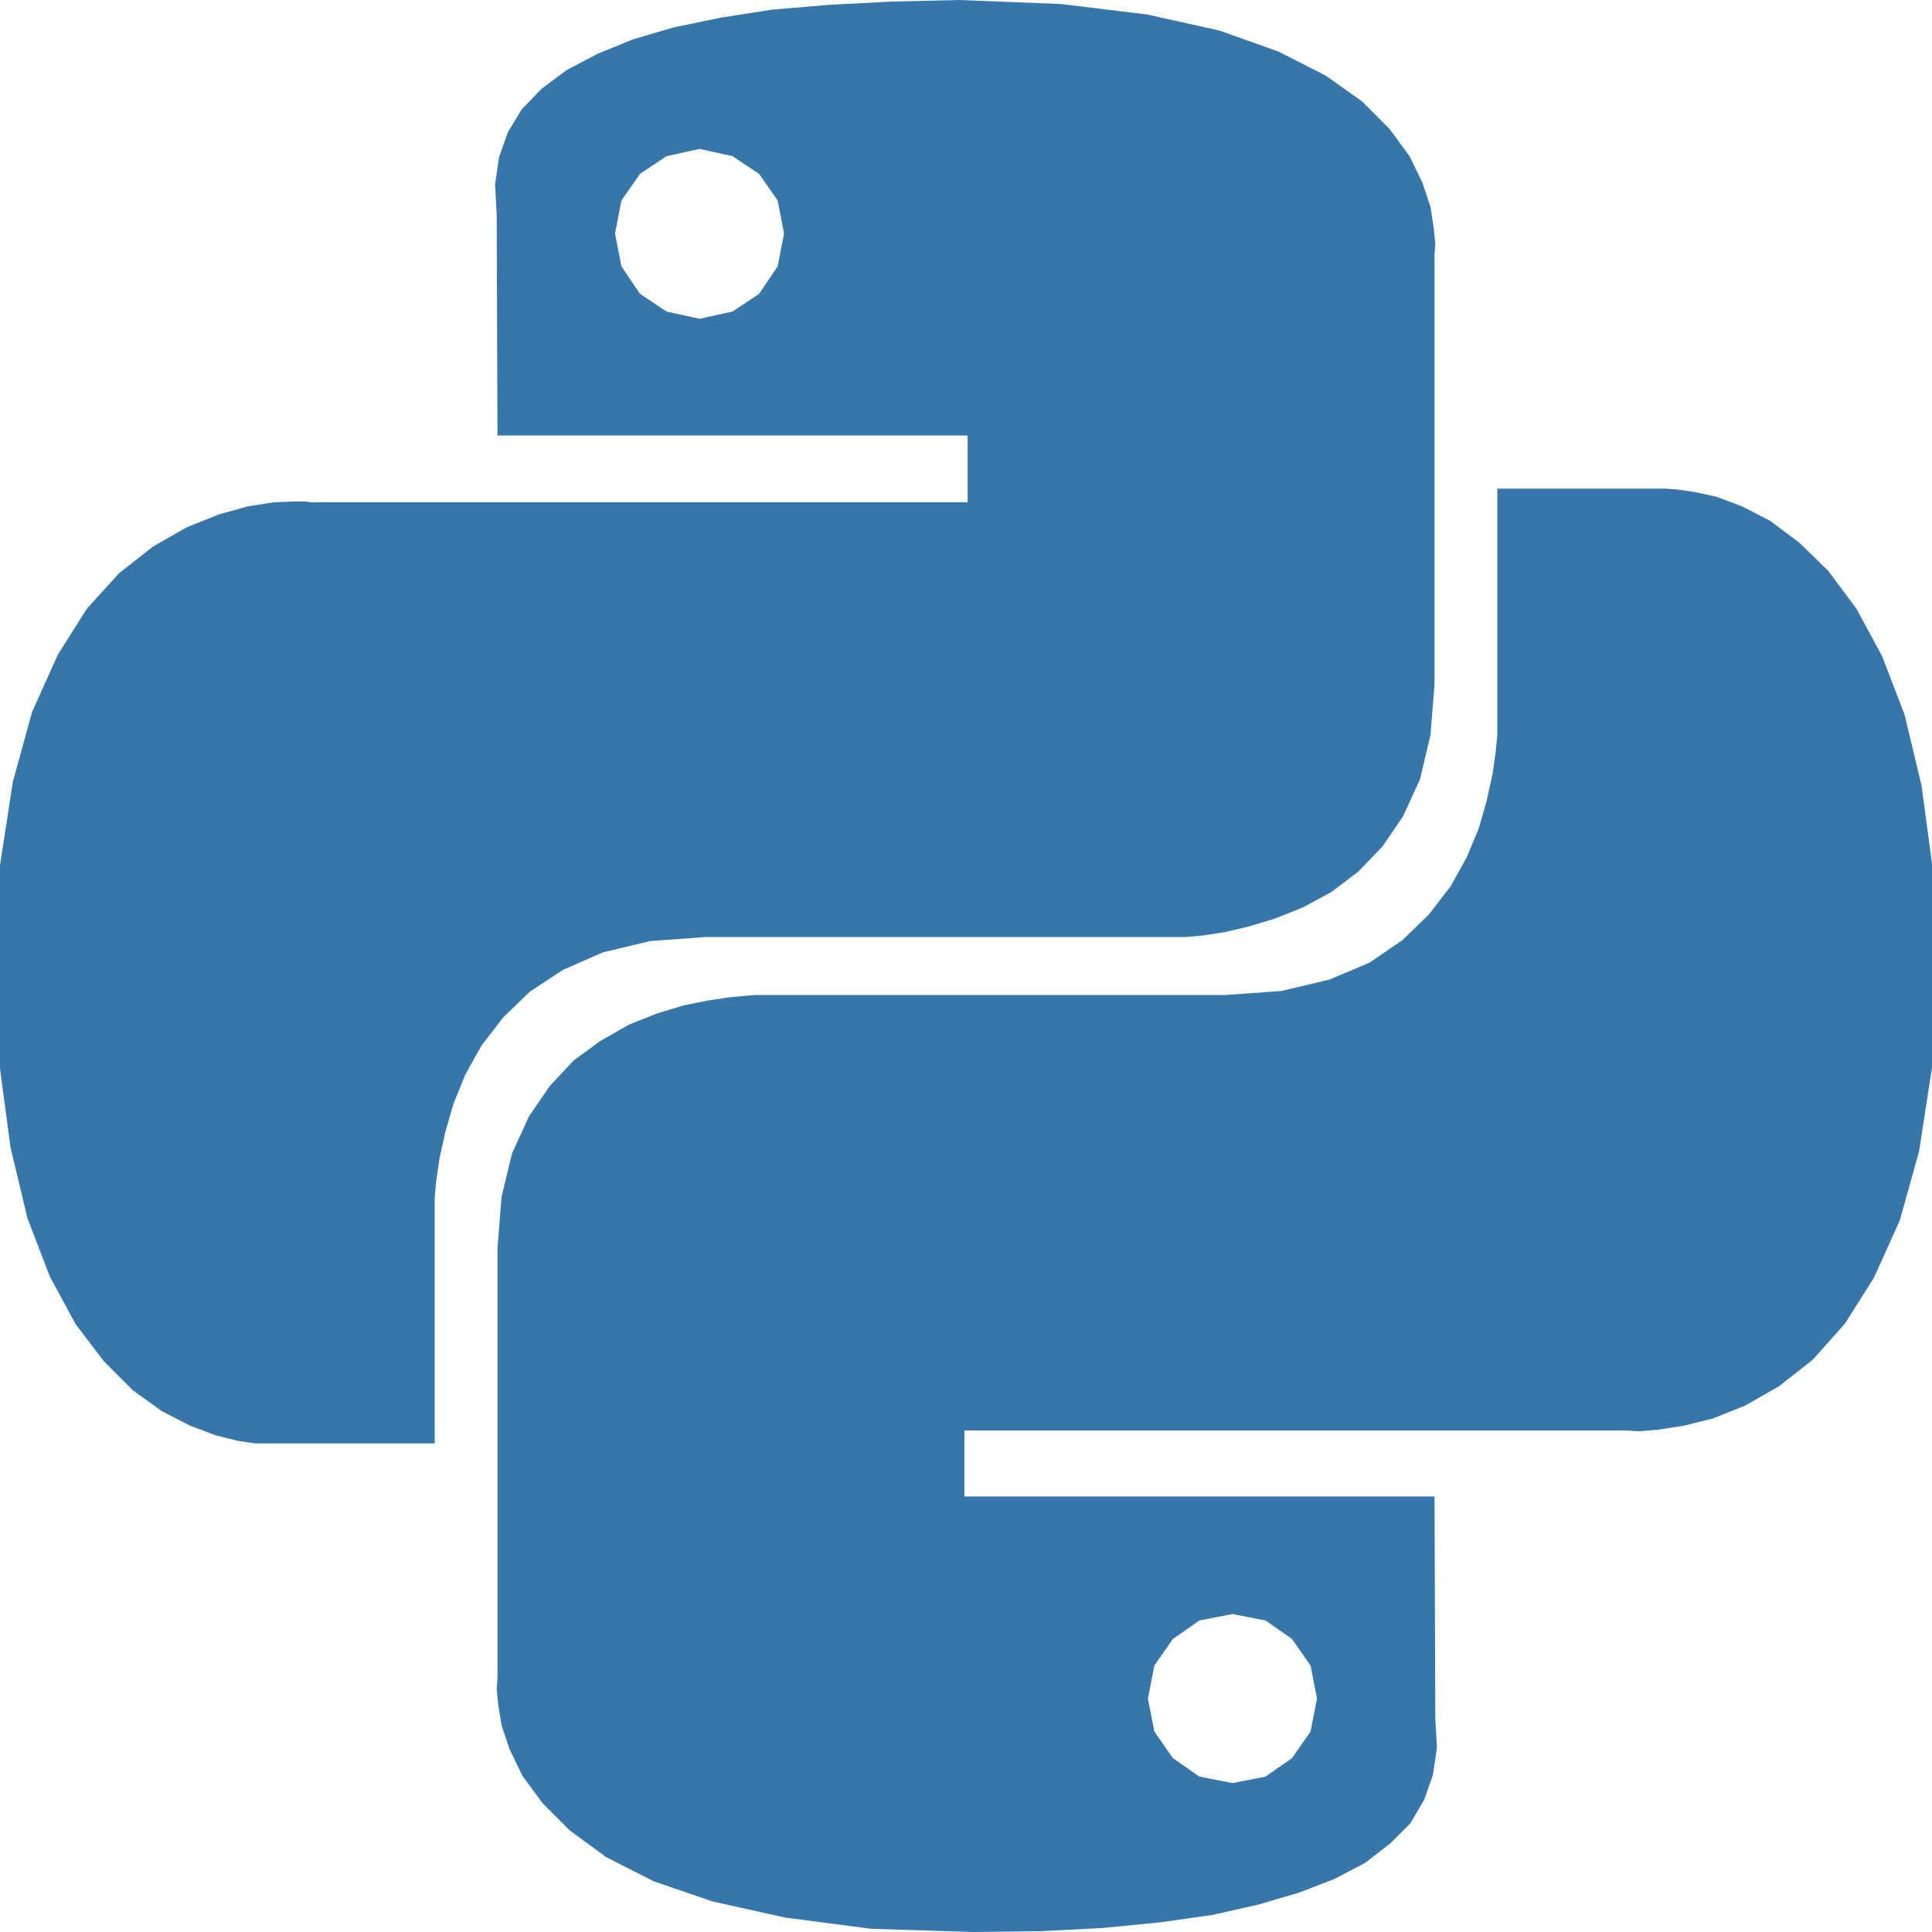
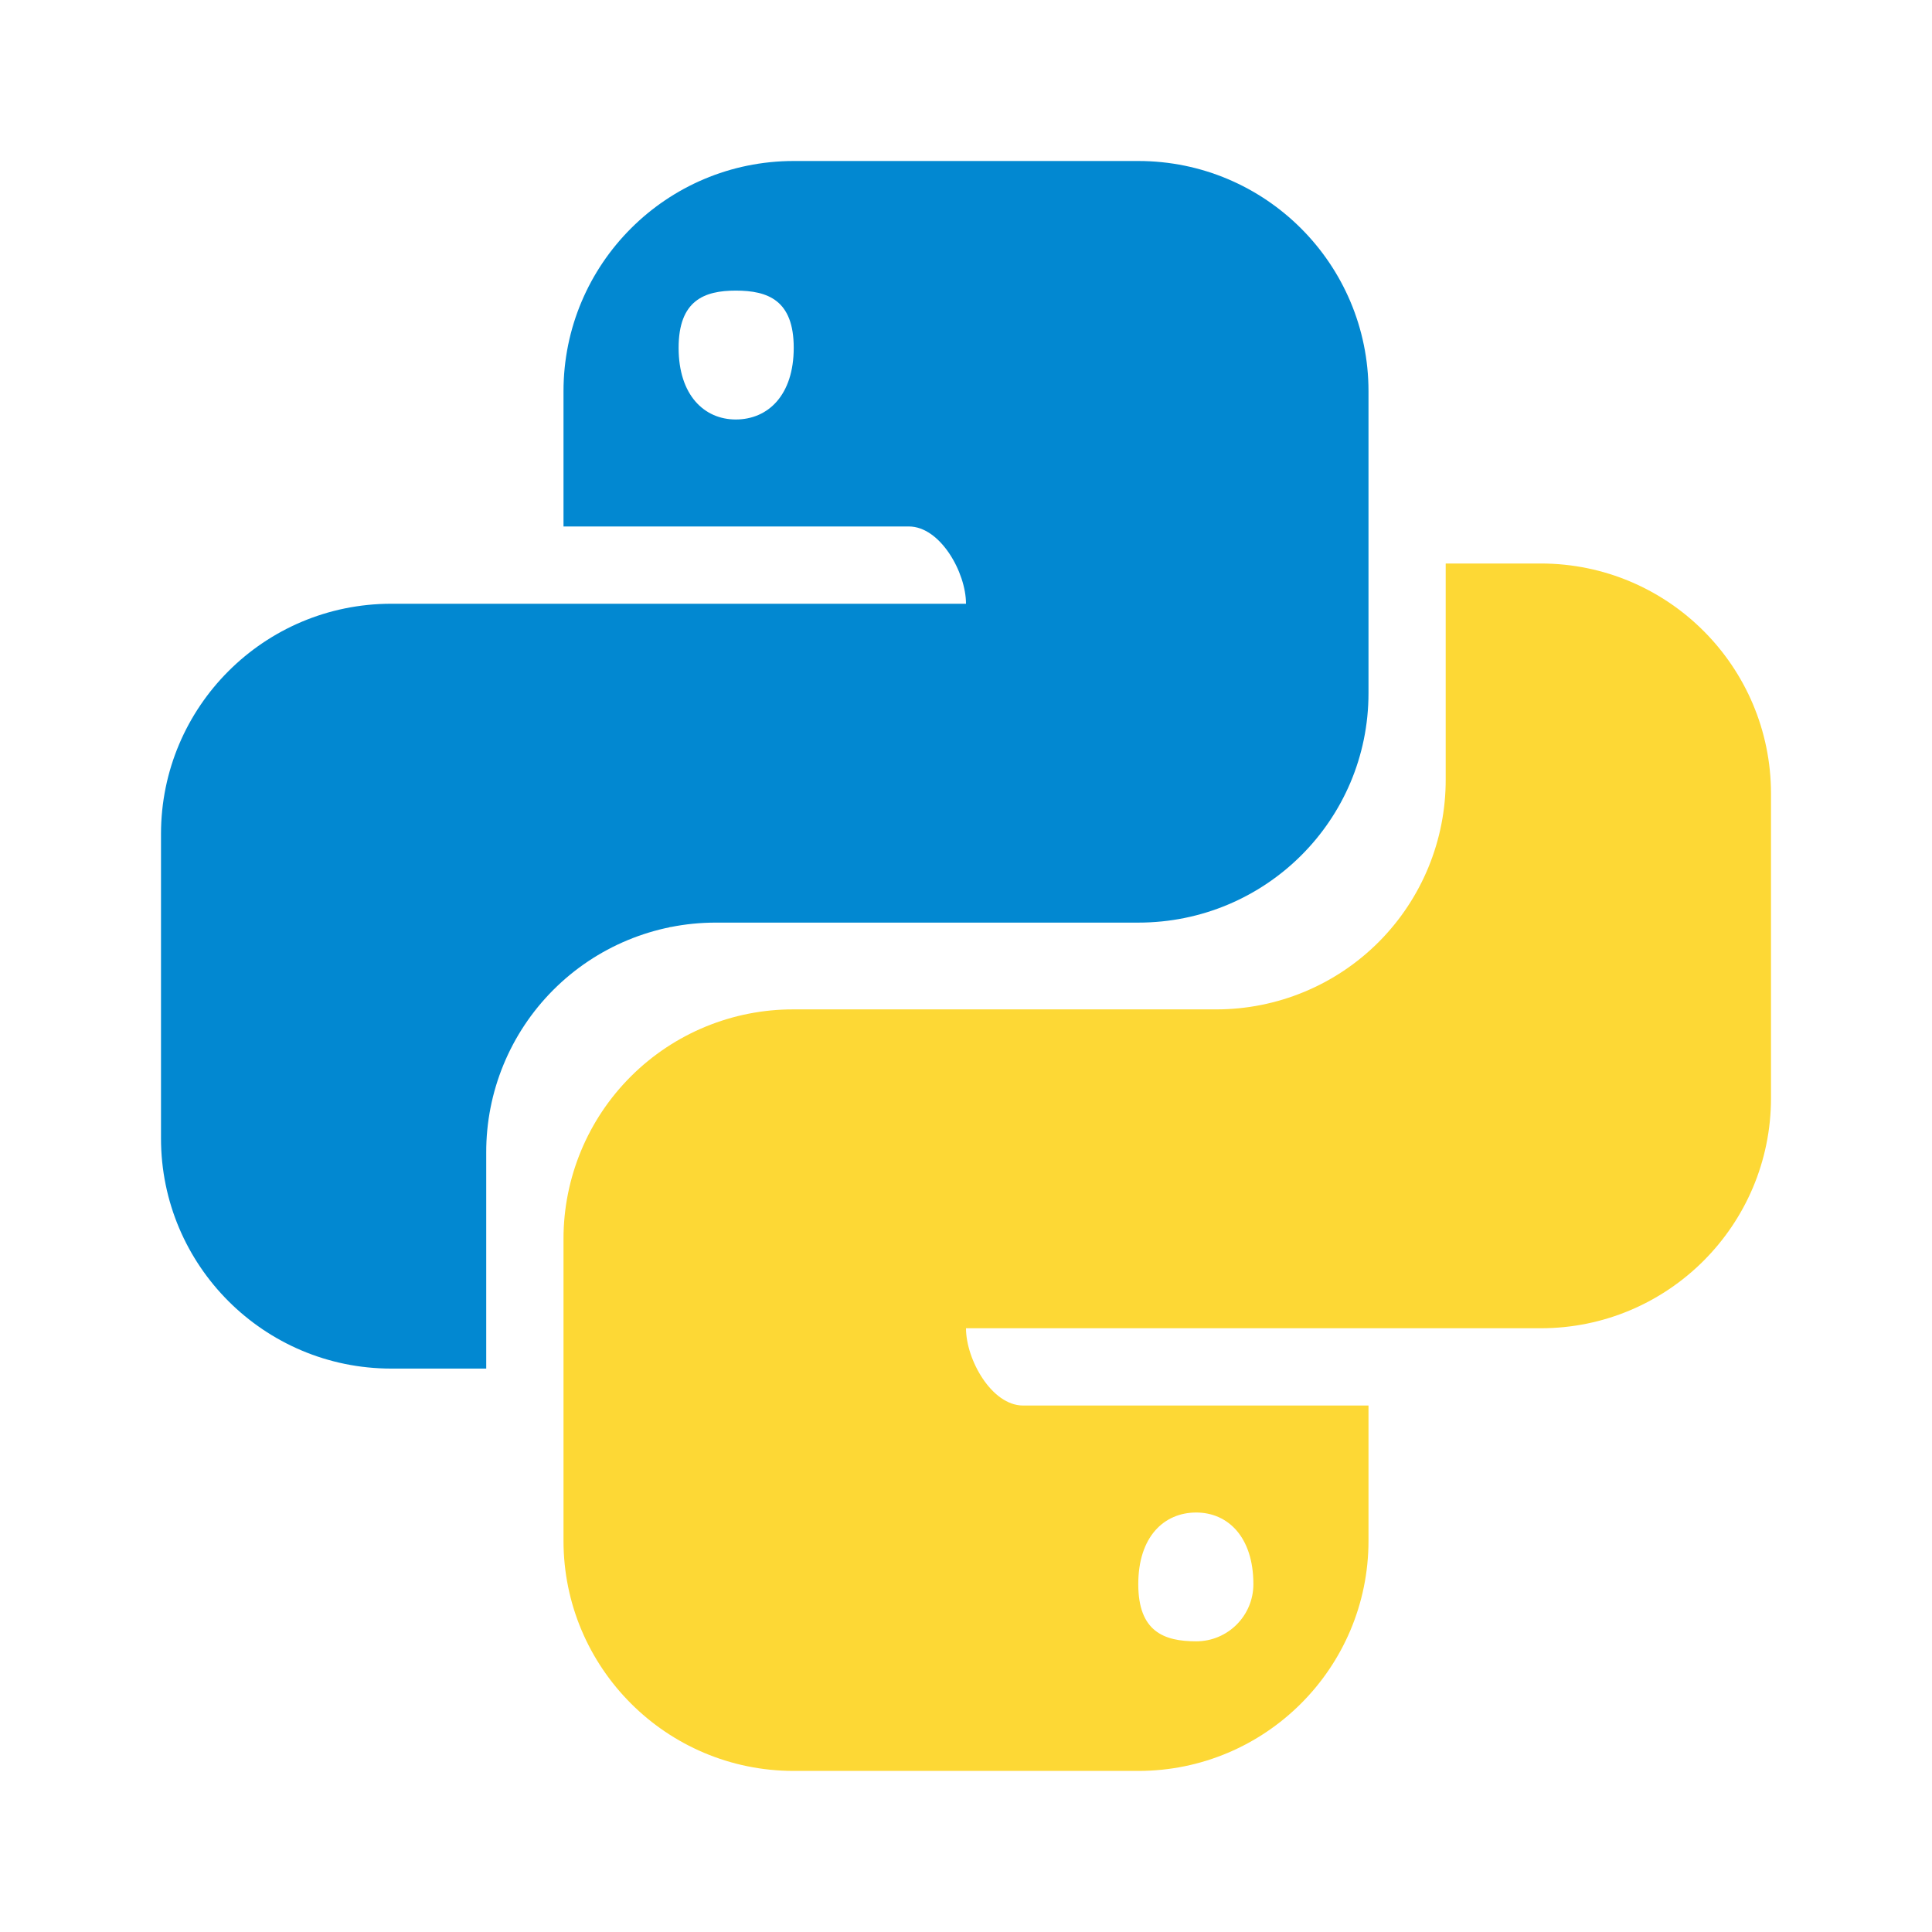
<svg xmlns="http://www.w3.org/2000/svg" width="1em" height="1em" viewBox="0 0 24 24">
-   <path fill="#3776AB" d="m14.25.18l.9.2l.73.26l.59.3l.45.32l.34.34l.25.34l.16.33l.1.3l.04.26l.02.2l-.01.13V8.5l-.05.63l-.13.55l-.21.46l-.26.38l-.3.31l-.33.25l-.35.19l-.35.14l-.33.1l-.3.07l-.26.04l-.21.02H8.77l-.69.05l-.59.14l-.5.22l-.41.27l-.33.32l-.27.35l-.2.36l-.15.37l-.1.35l-.07.32l-.04.27l-.02.21v3.06H3.17l-.21-.03l-.28-.07l-.32-.12l-.35-.18l-.36-.26l-.36-.36l-.35-.46l-.32-.59l-.28-.73l-.21-.88l-.14-1.05l-.05-1.23l.06-1.22l.16-1.04l.24-.87l.32-.71l.36-.57l.4-.44l.42-.33l.42-.24l.4-.16l.36-.1l.32-.05l.24-.01h.16l.06.01h8.16v-.83H6.18l-.01-2.75l-.02-.37l.05-.34l.11-.31l.17-.28l.25-.26l.31-.23l.38-.2l.44-.18l.51-.15l.58-.12l.64-.1l.71-.06l.77-.04l.84-.02l1.27.05zm-6.3 1.98l-.23.33l-.08.41l.08.41l.23.34l.33.22l.41.09l.41-.09l.33-.22l.23-.34l.08-.41l-.08-.41l-.23-.33l-.33-.22l-.41-.09l-.41.09zm13.09 3.95l.28.06l.32.12l.35.18l.36.27l.36.35l.35.47l.32.59l.28.73l.21.88l.14 1.04l.05 1.23l-.06 1.23l-.16 1.04l-.24.86l-.32.71l-.36.57l-.4.45l-.42.33l-.42.24l-.4.16l-.36.09l-.32.05l-.24.02l-.16-.01h-8.22v.82h5.84l.01 2.76l.02.36l-.05.34l-.11.31l-.17.29l-.25.25l-.31.24l-.38.2l-.44.17l-.51.15l-.58.13l-.64.09l-.71.07l-.77.04l-.84.01l-1.27-.04l-1.07-.14l-.9-.2l-.73-.25l-.59-.3l-.45-.33l-.34-.34l-.25-.34l-.16-.33l-.1-.3l-.04-.25l-.02-.2l.01-.13v-5.34l.05-.64l.13-.54l.21-.46l.26-.38l.3-.32l.33-.24l.35-.2l.35-.14l.33-.1l.3-.06l.26-.04l.21-.02l.13-.01h5.84l.69-.05l.59-.14l.5-.21l.41-.28l.33-.32l.27-.35l.2-.36l.15-.36l.1-.35l.07-.32l.04-.28l.02-.21V6.07h2.09l.14.01zm-6.47 14.25l-.23.33l-.08.41l.08.41l.23.33l.33.23l.41.08l.41-.08l.33-.23l.23-.33l.08-.41l-.08-.41l-.23-.33l-.33-.23l-.41-.08l-.41.08z" />
+   <path d="M0 0h24v24H0z" fill="none" />
+   <path fill="#0288d1" d="M9.86 2A2.86 2.86 0 0 0 7 4.86v1.68h4.29c.39 0 .71.57.71.96H4.86A2.86 2.86 0 0 0 2 10.36v3.781a2.86 2.86 0 0 0 2.86 2.86h1.18v-2.68a2.85 2.85 0 0 1 2.85-2.86h5.25c1.58 0 2.86-1.271 2.86-2.851V4.86A2.86 2.86 0 0 0 14.14 2zm-.72 1.61c.4 0 .72.12.72.71s-.32.891-.72.891c-.39 0-.71-.3-.71-.89s.32-.711.71-.711" />
+   <path fill="#fdd835" d="M17.959 7v2.68a2.85 2.85 0 0 1-2.85 2.859H9.86A2.85 2.85 0 0 0 7 15.389v3.75a2.86 2.86 0 0 0 2.86 2.86h4.28A2.86 2.86 0 0 0 17 19.14v-1.68h-4.291c-.39 0-.709-.57-.709-.96h7.14A2.86 2.86 0 0 0 22 13.64V9.86A2.86 2.86 0 0 0 19.14 7zM8.32 11.513l-.004.004l.038-.004zm6.54 7.276c.39 0 .71.3.71.89a.71.71 0 0 1-.71.71c-.4 0-.72-.12-.72-.71s.32-.89.72-.89" />
</svg>
